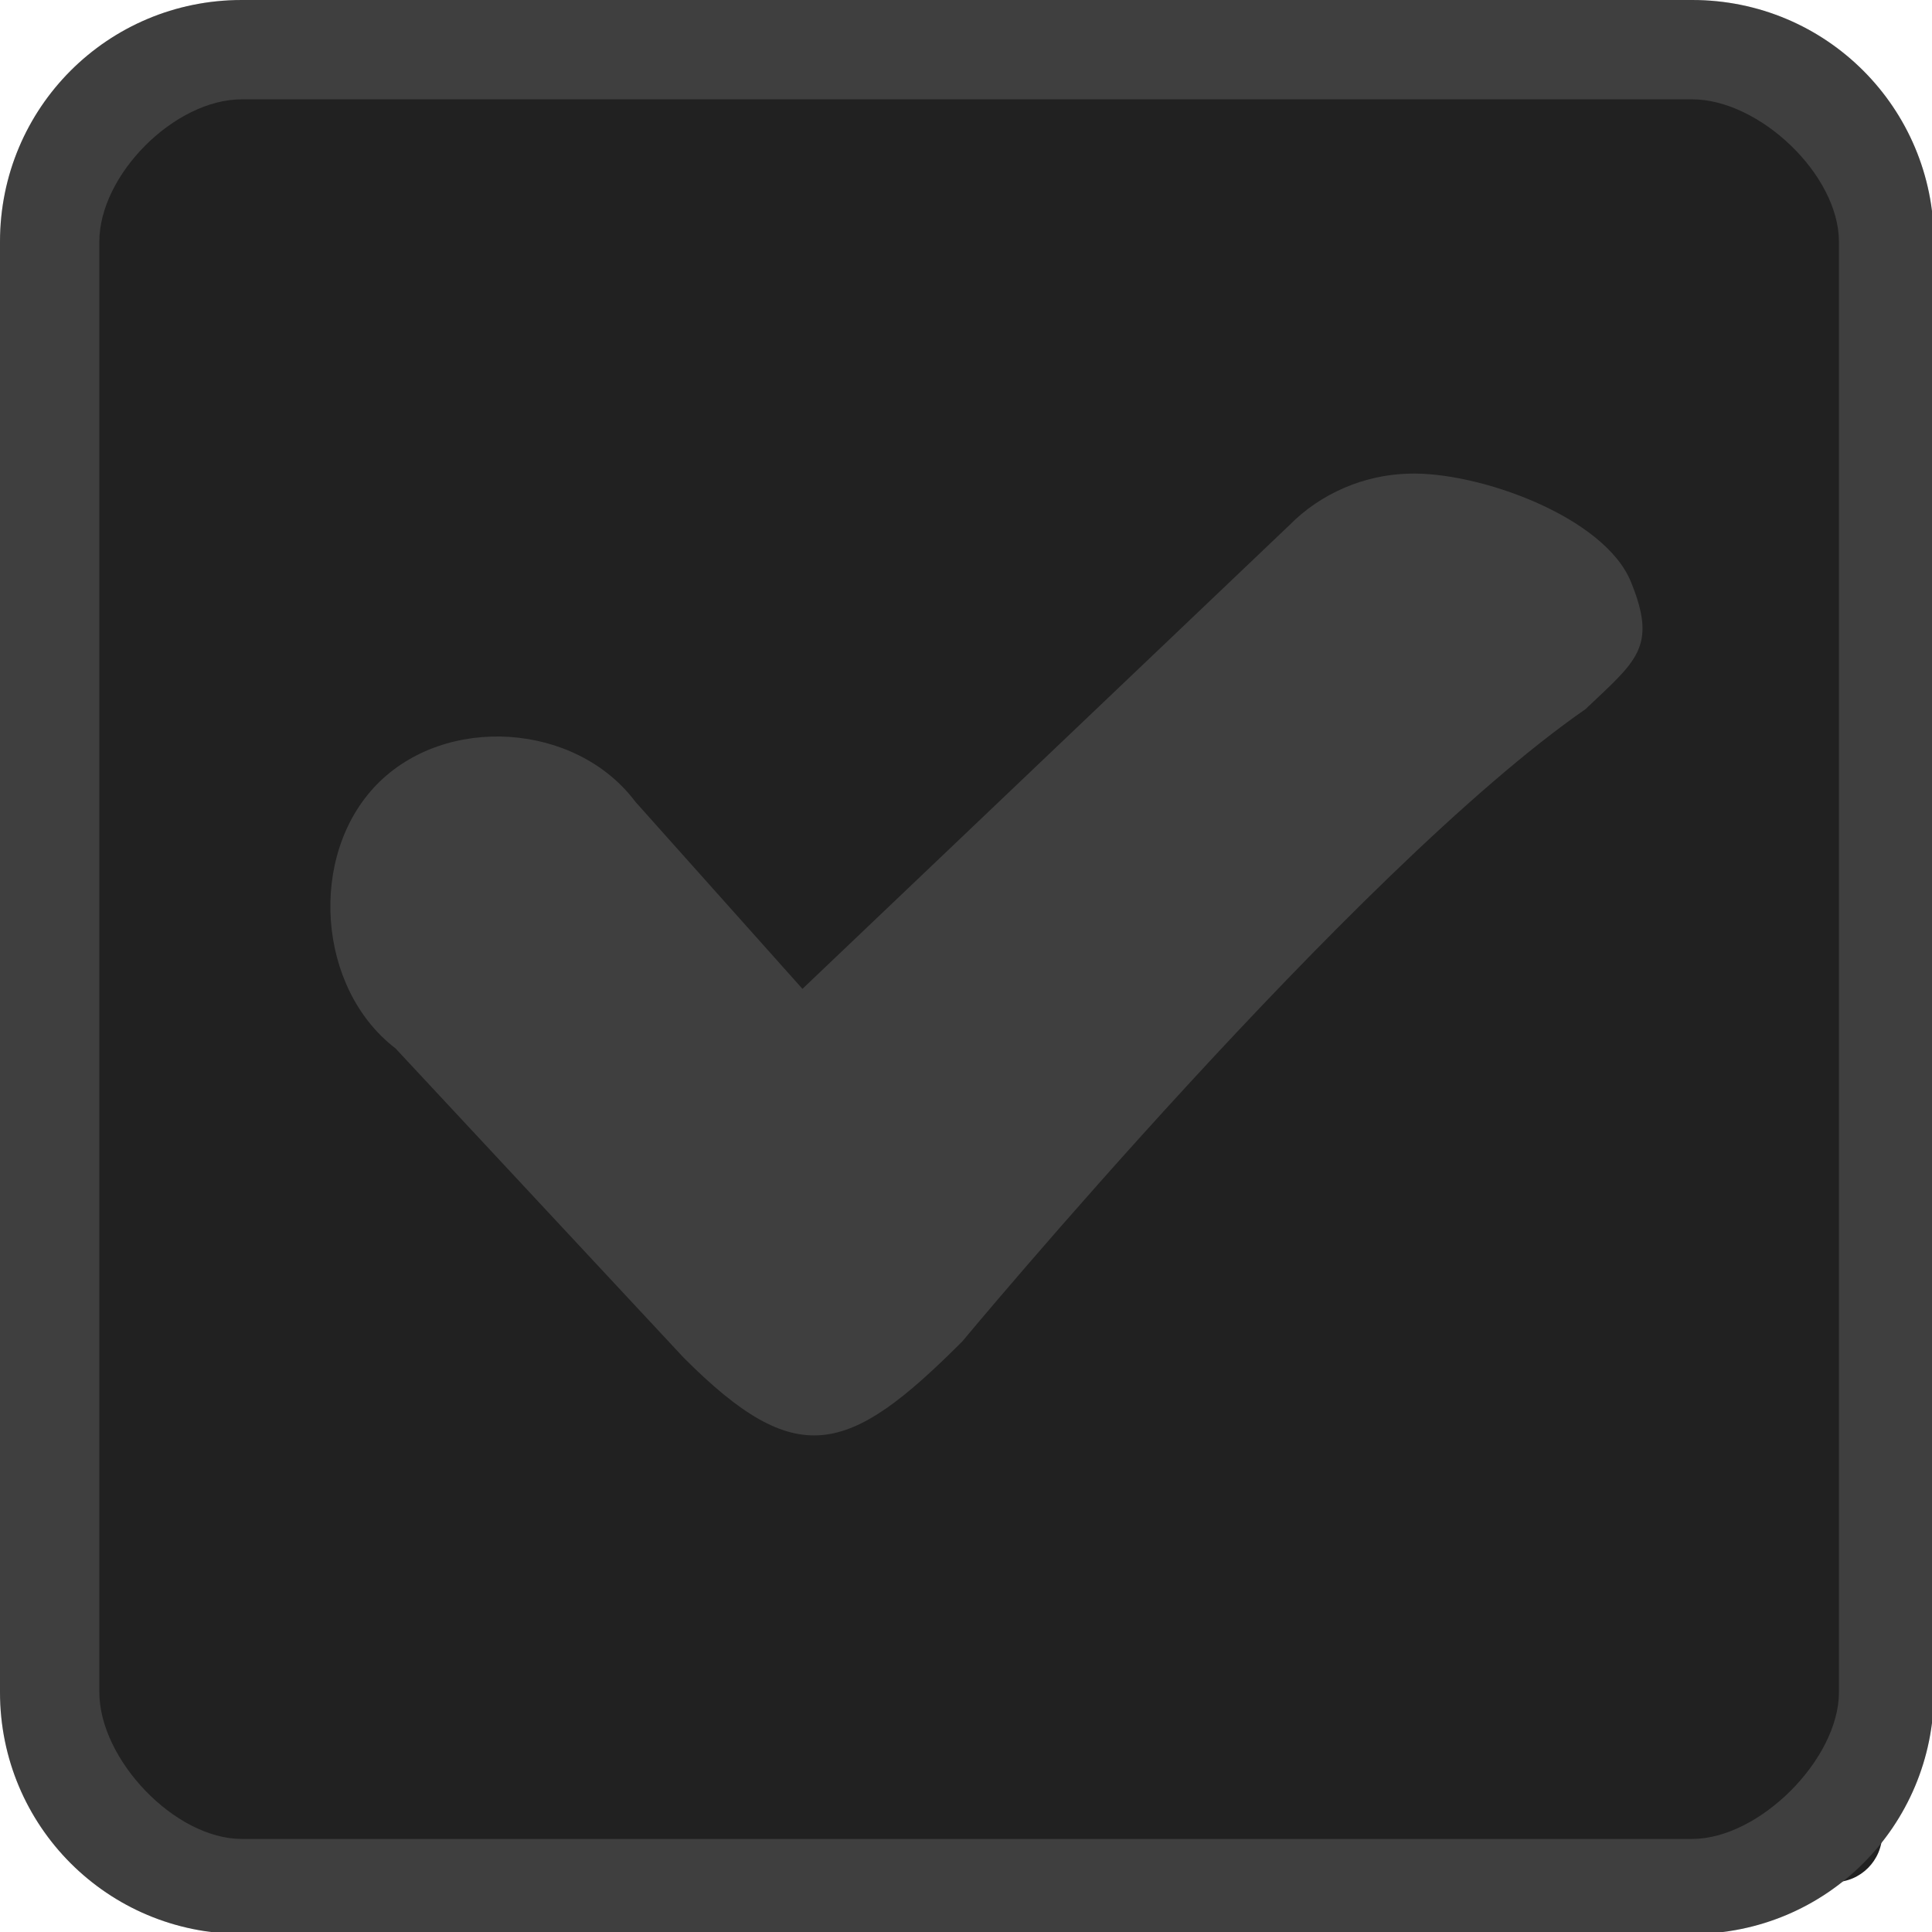
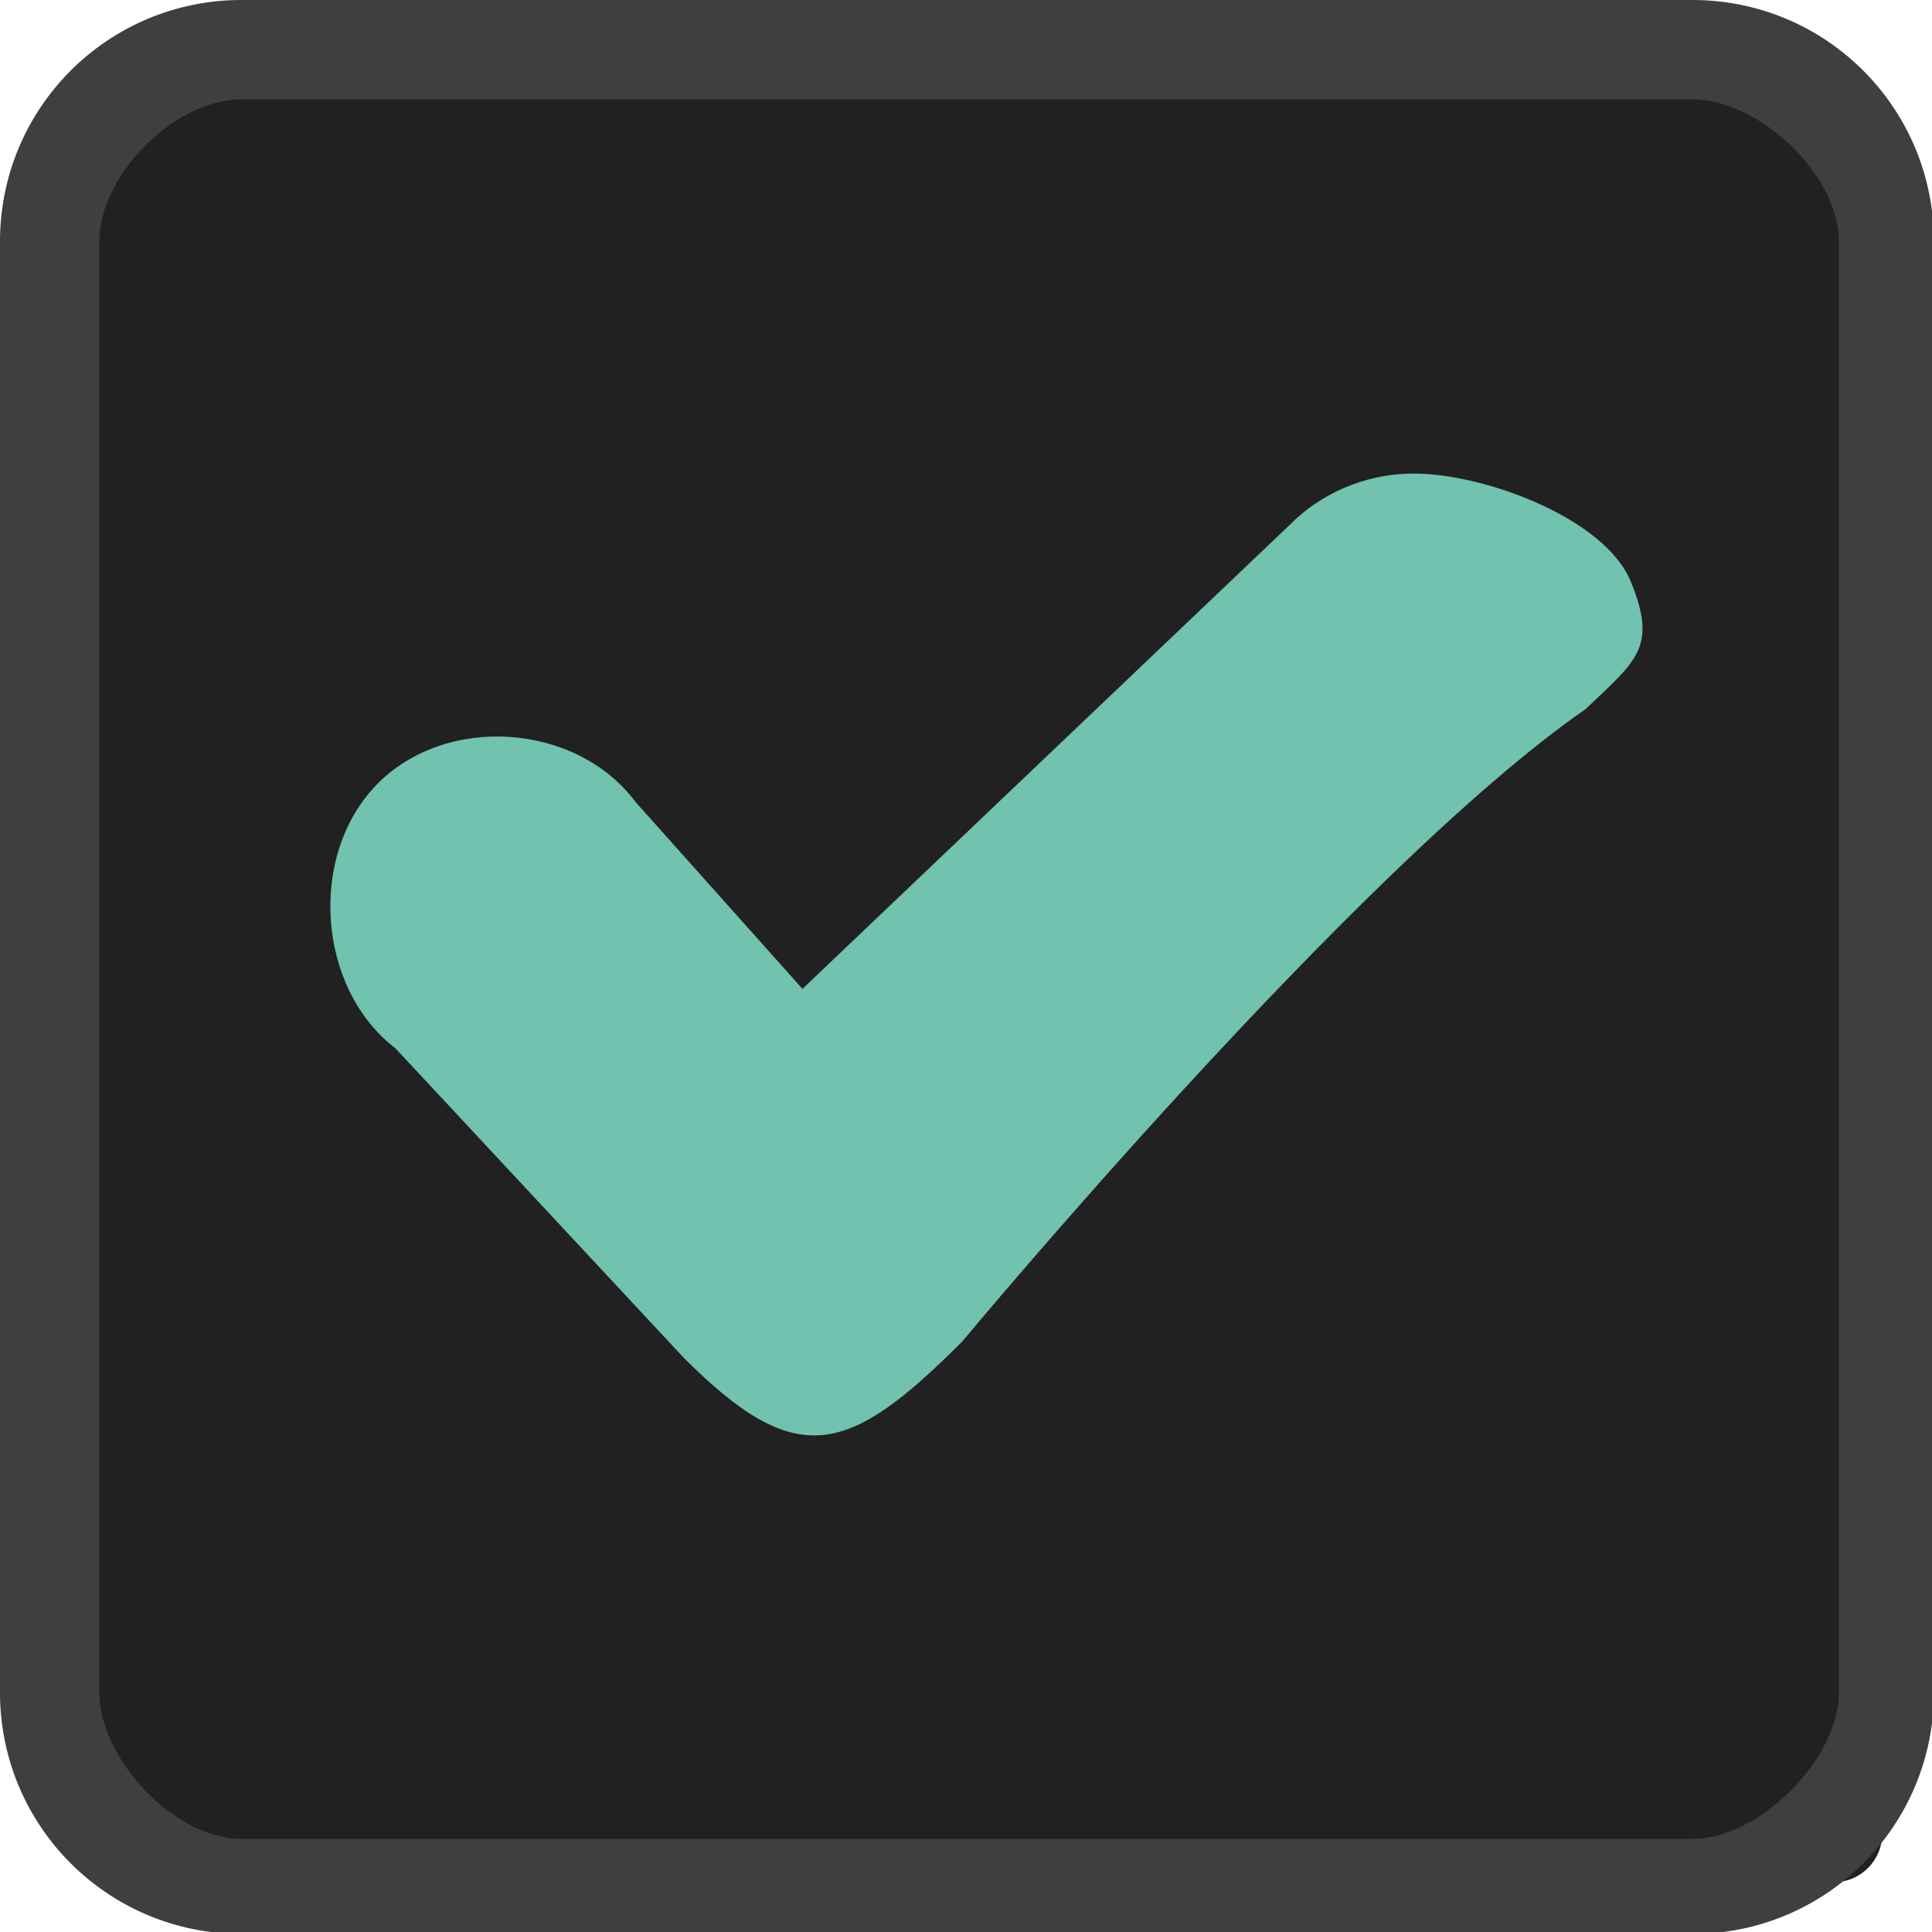
<svg xmlns="http://www.w3.org/2000/svg" width="333pt" height="333pt" viewBox="0 0 333 333" version="1.1">
  <g id="surface1">
    <path style=" stroke:none;fill-rule:nonzero;fill:#212121;fill-opacity:1;" d="M 20.246 11.914 L 316.082 11.914 C 320.672 11.914 324.414 15.625 324.414 20.246 L 324.414 316.082 C 324.414 320.672 320.672 324.414 316.082 324.414 L 20.246 324.414 C 15.625 324.414 11.914 320.672 11.914 316.082 L 11.914 20.246 C 11.914 15.625 15.625 11.914 20.246 11.914 Z M 20.246 11.914 " />
    <path style=" stroke:none;fill-rule:nonzero;fill:#212121;fill-opacity:1;" d="M 41.668 0 C 18.586 0 0 18.586 0 41.668 L 0 291.668 C 0 314.746 18.586 333.332 41.668 333.332 L 291.668 333.332 C 314.746 333.332 333.332 314.746 333.332 291.668 L 333.332 41.668 C 333.332 18.586 314.746 0 291.668 0 Z M 41.668 17.121 L 291.668 17.121 C 303.223 17.121 316.961 30.109 316.961 41.668 L 316.961 291.668 C 316.961 303.223 303.223 316.961 291.668 316.961 L 41.668 316.961 C 30.109 316.961 17.121 303.223 17.121 291.668 L 17.121 41.668 C 17.121 30.109 30.109 17.121 41.668 17.121 Z M 41.668 17.121 " />
    <path style=" stroke:none;fill-rule:nonzero;fill:#eeeeee;fill-opacity:0.15;" d="M 41.668 0 C 18.586 0 0 18.586 0 41.668 L 0 291.668 C 0 314.746 18.586 333.332 41.668 333.332 L 291.668 333.332 C 314.746 333.332 333.332 314.746 333.332 291.668 L 333.332 41.668 C 333.332 18.586 314.746 0 291.668 0 Z M 41.668 17.121 L 291.668 17.121 C 303.223 17.121 316.961 30.109 316.961 41.668 L 316.961 291.668 C 316.961 303.223 303.223 316.961 291.668 316.961 L 41.668 316.961 C 30.109 316.961 17.121 303.223 17.121 291.668 L 17.121 41.668 C 17.121 30.109 30.109 17.121 41.668 17.121 Z M 41.668 17.121 " />
-     <path style=" stroke:none;fill-rule:nonzero;fill:#3f3f3f;fill-opacity:1;" d="M 242.773 81.641 C 235.156 81.836 227.637 85.027 222.234 90.527 L 138.312 170.441 L 109.504 138.184 C 99.25 124.512 76.789 123.047 64.91 135.254 C 53.027 147.492 54.688 170.379 68.164 180.695 L 117.84 234.016 C 137.336 253.547 146.16 250.945 165.852 231.219 C 165.852 231.219 233.562 149.773 273.273 122.234 C 282.031 113.898 285.711 111.59 281.121 100.324 C 276.562 89.031 254.754 81.219 242.773 81.641 Z M 242.773 81.641 " />
+     <path style=" stroke:none;fill-rule:nonzero;fill:#71c2af;fill-opacity:1;" d="M 242.773 81.641 C 235.156 81.836 227.637 85.027 222.234 90.527 L 138.312 170.441 L 109.504 138.184 C 99.25 124.512 76.789 123.047 64.91 135.254 C 53.027 147.492 54.688 170.379 68.164 180.695 L 117.84 234.016 C 137.336 253.547 146.16 250.945 165.852 231.219 C 165.852 231.219 233.562 149.773 273.273 122.234 C 282.031 113.898 285.711 111.59 281.121 100.324 C 276.562 89.031 254.754 81.219 242.773 81.641 Z M 242.773 81.641 " />
  </g>
</svg>
